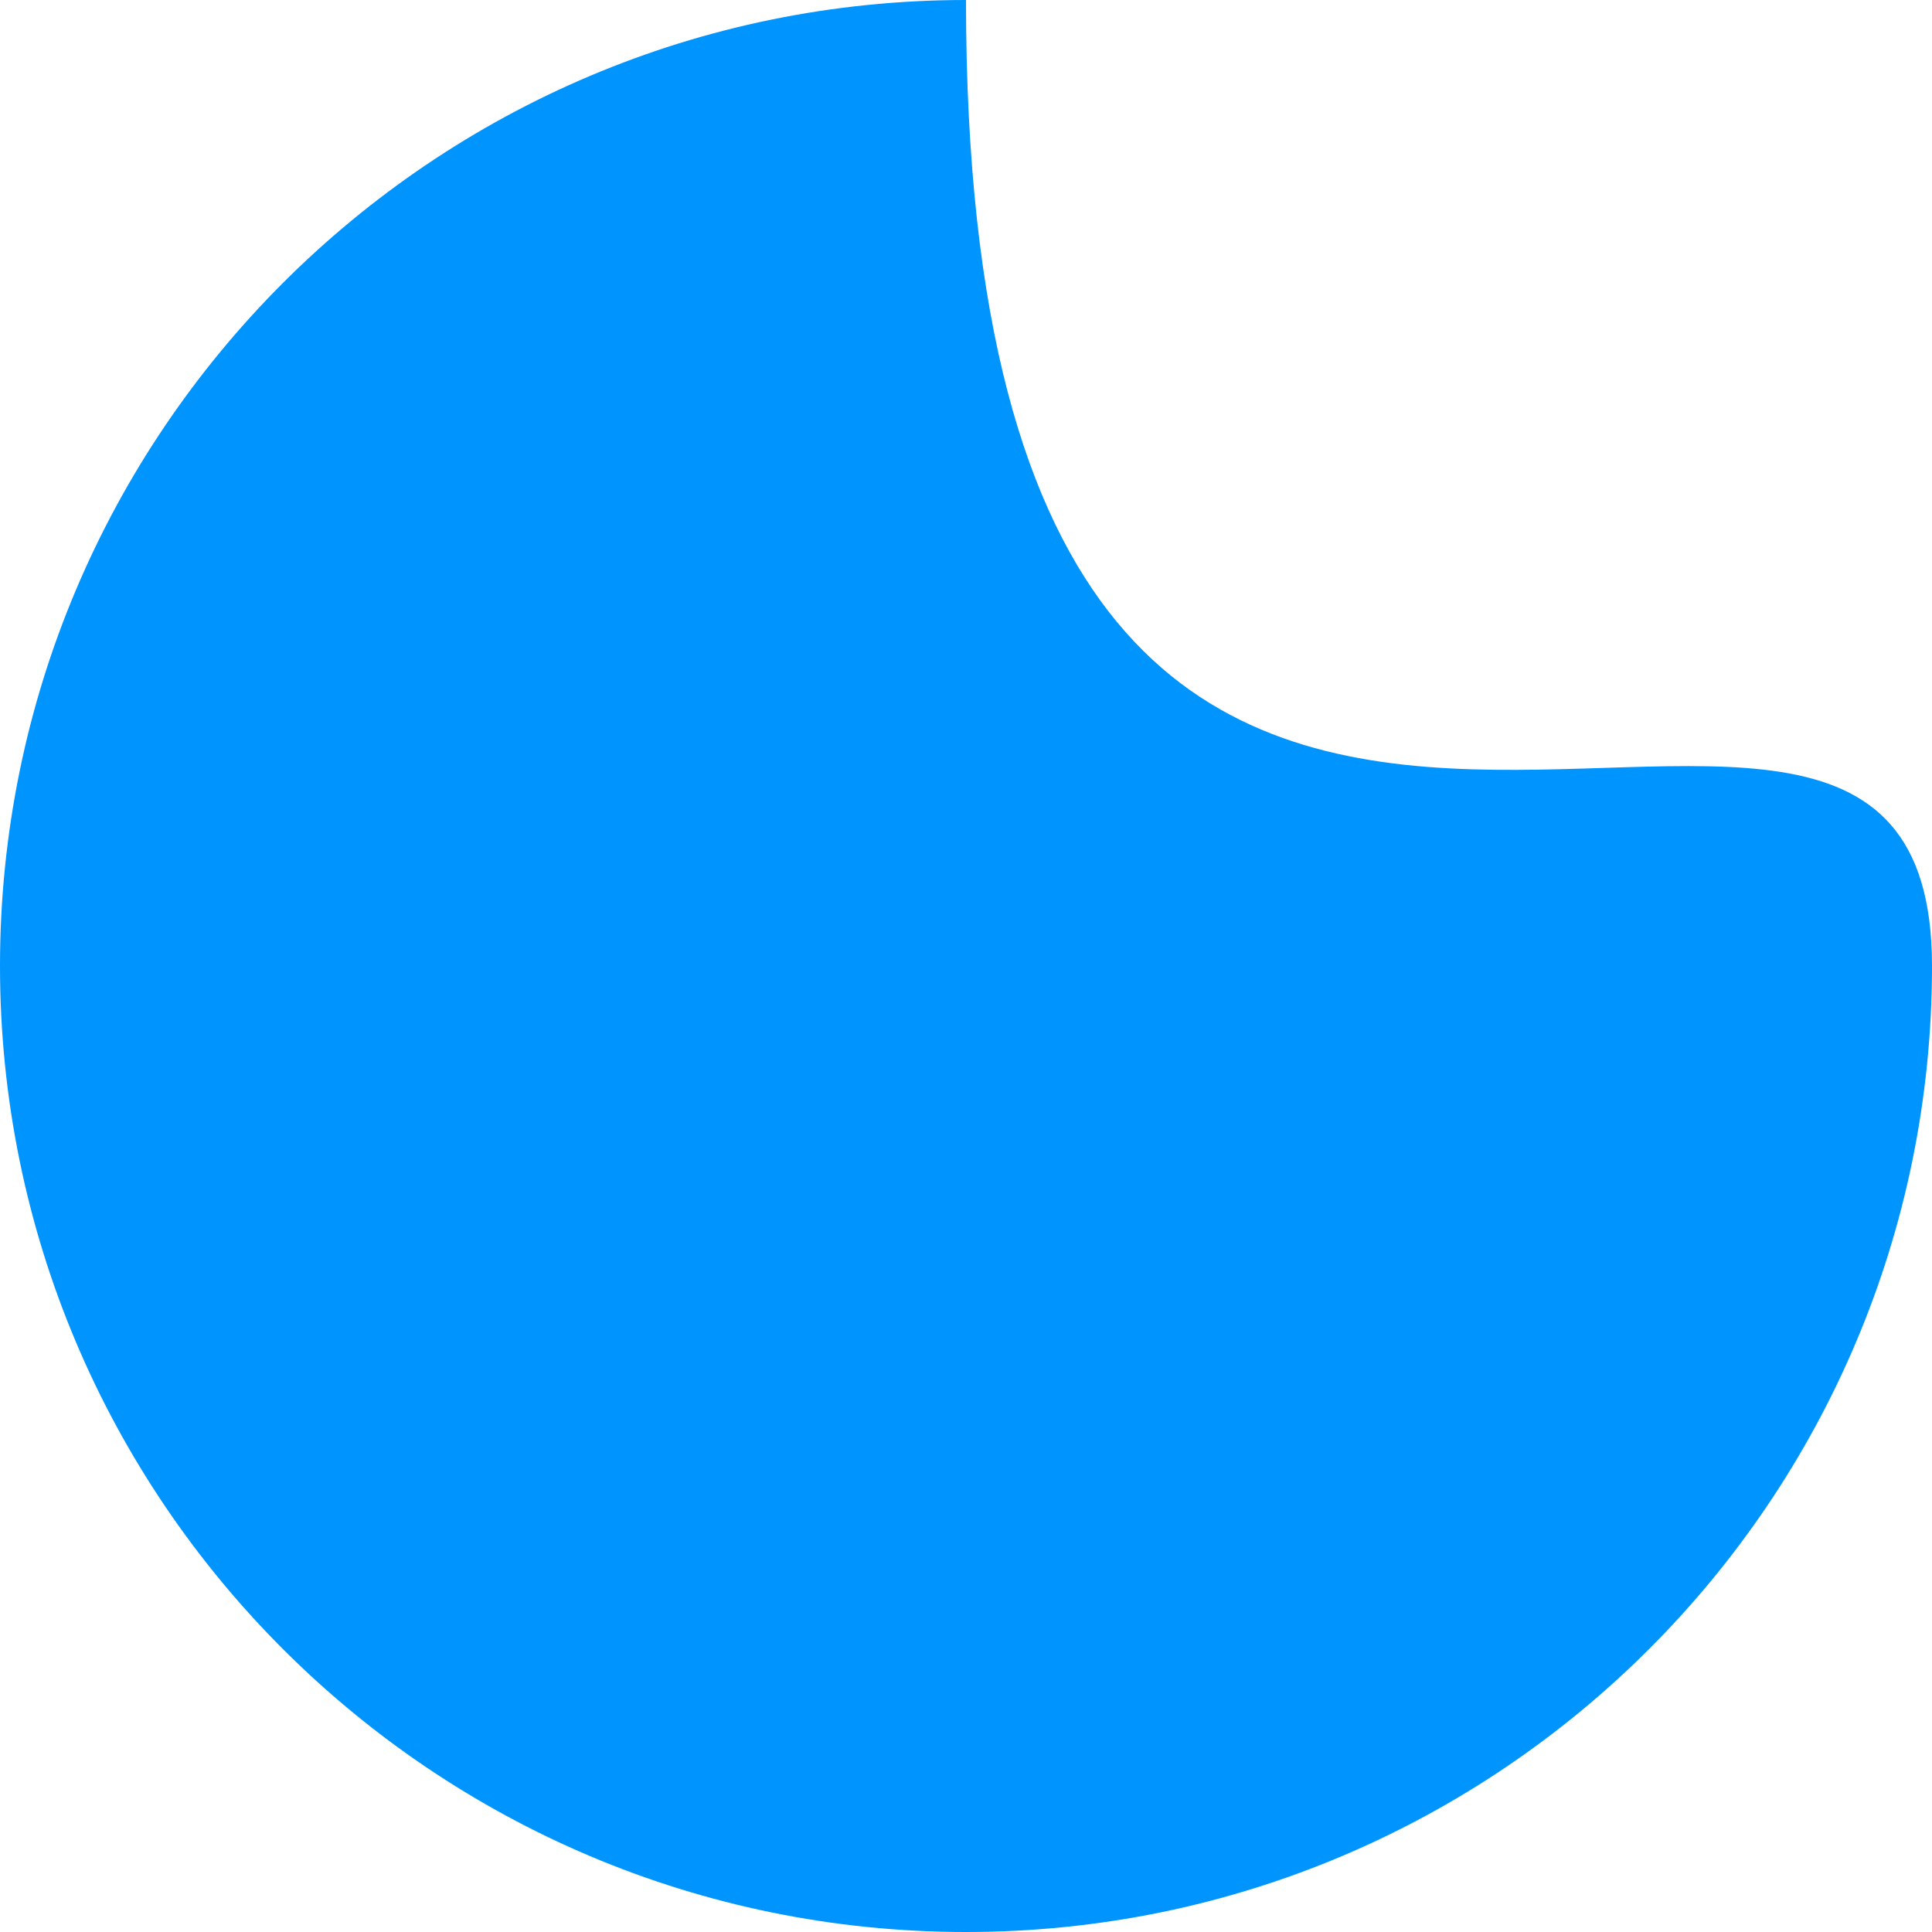
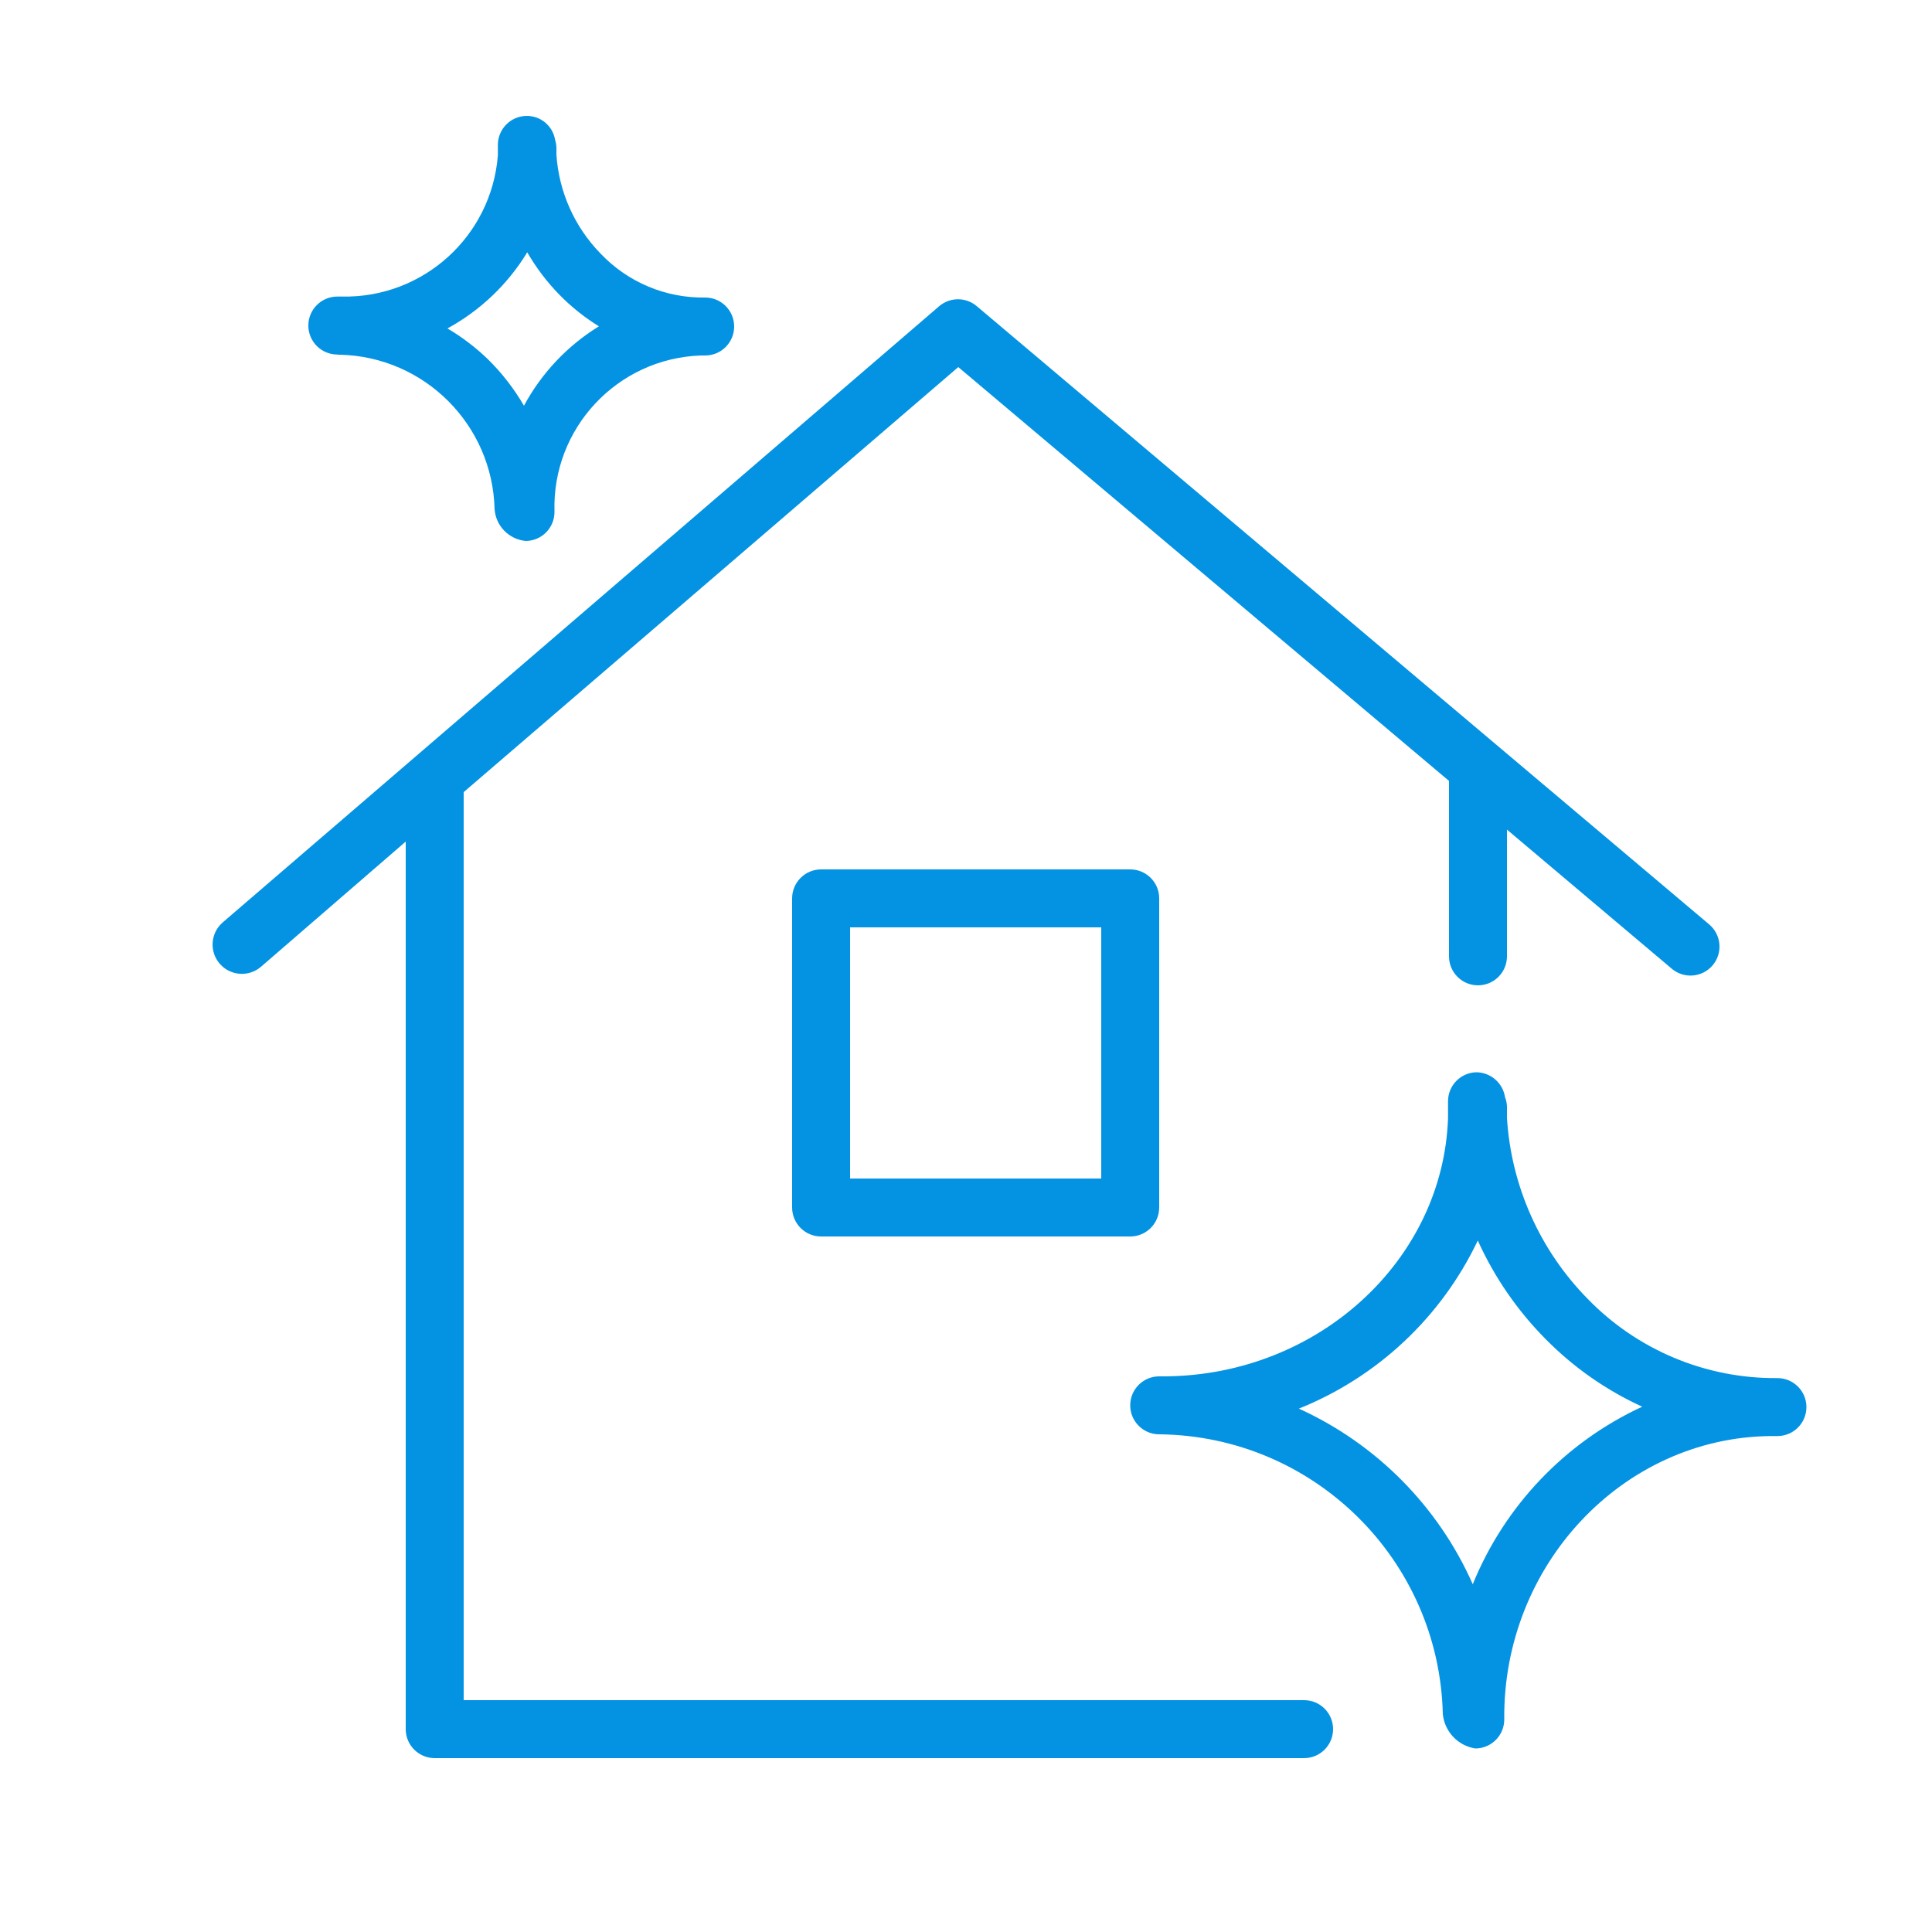
- <svg xmlns="http://www.w3.org/2000/svg" width="100" height="100" viewBox="0 0 100 100" fill="none">
-   <path d="M100 50C100 77.614 77.614 100 50 100C22.386 100 0 77.614 0 50C0 22.386 22.386 0 50 0C50 67 100 22.386 100 50Z" fill="#0094FF" />
+ <svg xmlns="http://www.w3.org/2000/svg" id="Layer_1" data-name="Layer 1" viewBox="0 0 100 100">
+   <path d="M67.5,88H24V41L49.6,19,75,40.42s0,.05,0,.08v9a1.5,1.5,0,0,0,3,0V42.94l8.53,7.2a1.5,1.5,0,0,0,1.94-2.29l-37.91-32a1.5,1.5,0,0,0-1.95,0L11.52,47.75a1.5,1.5,0,0,0,2,2.28L21,43.56V89.5A1.5,1.5,0,0,0,22.5,91h45a1.5,1.5,0,0,0,0-3Z" id="id_101" style="fill: rgb(3, 147, 226);" />
+   <path d="M92,71.33h0a13.51,13.51,0,0,1-9.84-4.12A14.65,14.65,0,0,1,78,57.87c0-.2,0-.39,0-.59a1.44,1.44,0,0,0-.1-.49,1.52,1.52,0,0,0-1.49-1.29A1.5,1.5,0,0,0,74.95,57c0,.29,0,.58,0,.88-.26,7.33-6.68,13.28-14.61,13.36l-.17,0H60a1.5,1.5,0,0,0,0,3h0A14.83,14.83,0,0,1,74.68,88.72a2,2,0,0,0,1.68,1.78h0A1.5,1.5,0,0,0,77.86,89C77.78,81,84,74.42,91.62,74.33H92a1.5,1.5,0,0,0,0-3ZM76.23,82a18,18,0,0,0-9-9.09,17.45,17.45,0,0,0,9.26-8.7A17.49,17.49,0,0,0,80,69.31a16.86,16.86,0,0,0,5,3.5A17.32,17.32,0,0,0,76.23,82Z" id="id_102" style="fill: rgb(3, 147, 226);" />
+   <path d="M17.5,18.36h.1a8.2,8.2,0,0,1,8,8A1.78,1.78,0,0,0,27.22,28h0a1.5,1.5,0,0,0,1.48-1.52,7.85,7.85,0,0,1,7.56-8.08h.24a1.5,1.5,0,0,0,0-3h0a7.29,7.29,0,0,1-5.4-2.26A8.09,8.09,0,0,1,28.8,8c0-.12,0-.23,0-.35a1.49,1.49,0,0,0-.07-.42A1.48,1.48,0,0,0,27.25,6a1.5,1.5,0,0,0-1.48,1.52c0,.18,0,.35,0,.52a7.93,7.93,0,0,1-8.07,7.31h-.24a1.5,1.5,0,0,0,0,3Zm9.79-5.3a11,11,0,0,0,1.65,2.18A10.74,10.74,0,0,0,31,16.89,10.9,10.9,0,0,0,27.12,21a11.42,11.42,0,0,0-1.87-2.41A11.23,11.23,0,0,0,23.16,17,11,11,0,0,0,27.29,13.06Z" id="id_103" style="fill: rgb(3, 147, 226);" />
+   <path d="M42.5,45A1.5,1.5,0,0,0,41,46.5v16A1.5,1.5,0,0,0,42.5,64h16A1.5,1.5,0,0,0,60,62.5v-16A1.5,1.5,0,0,0,58.5,45ZM57,61H44V48H57Z" id="id_104" style="fill: rgb(3, 147, 226);" />
</svg>
